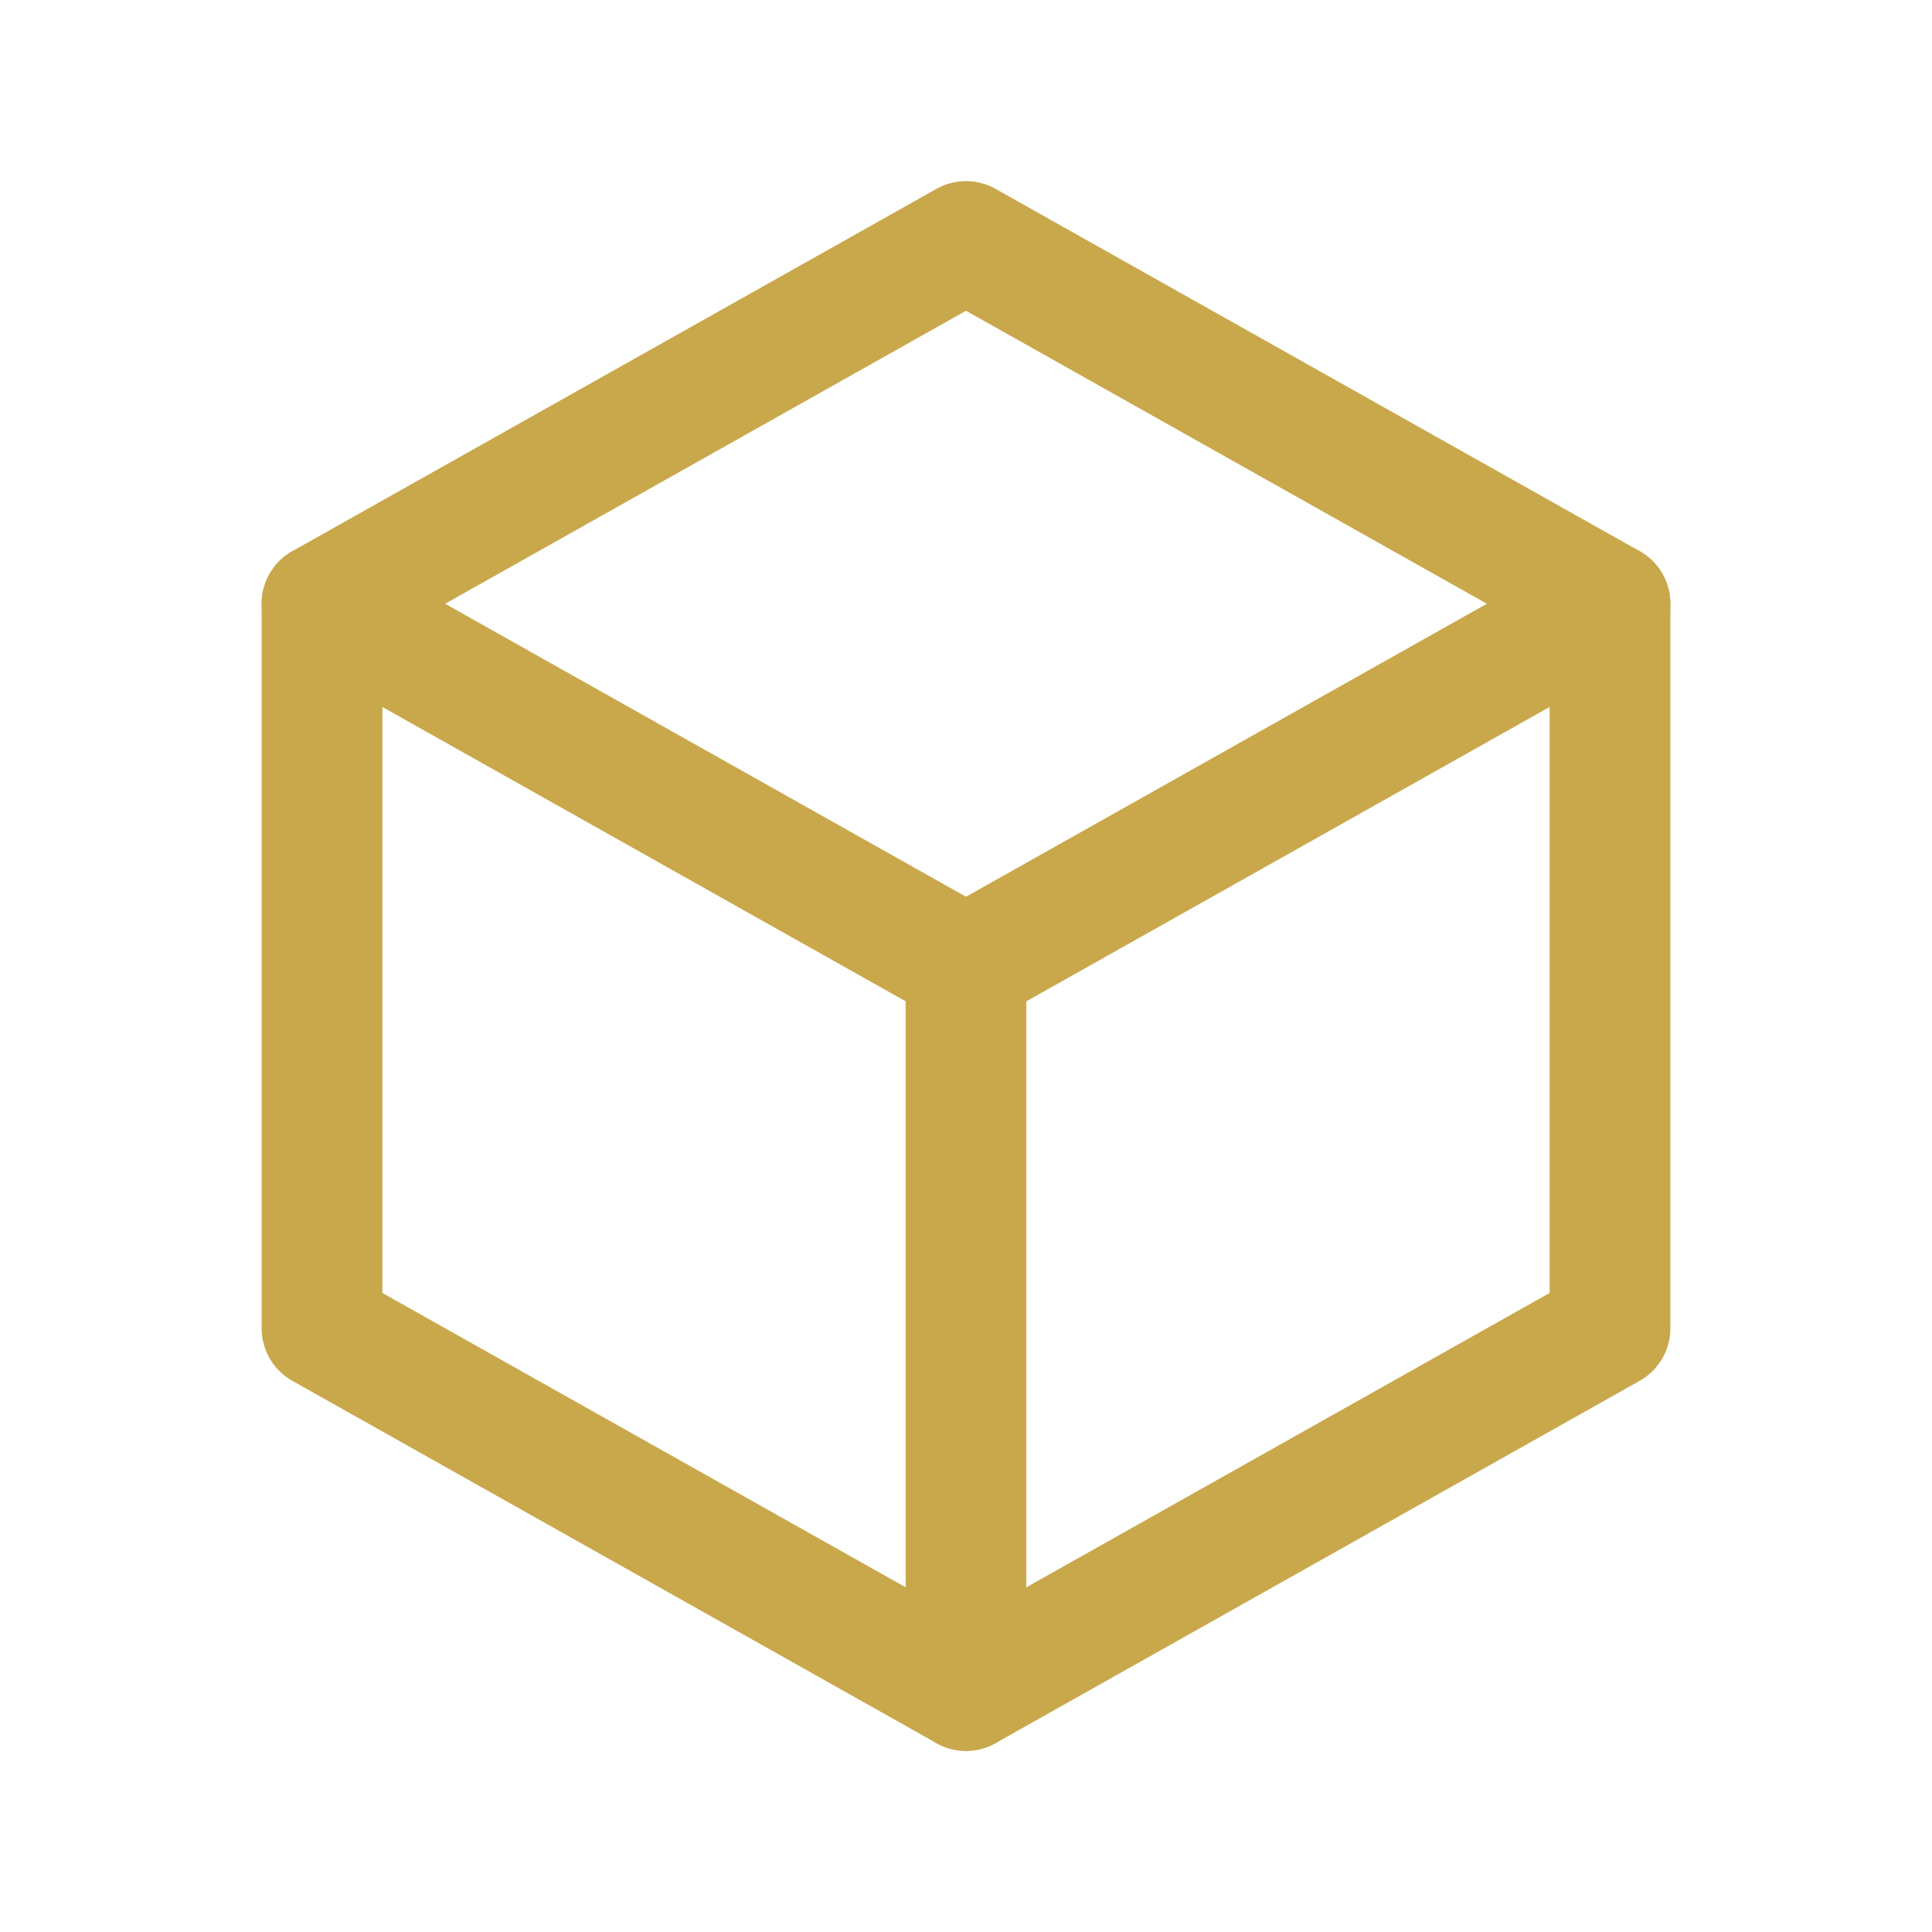
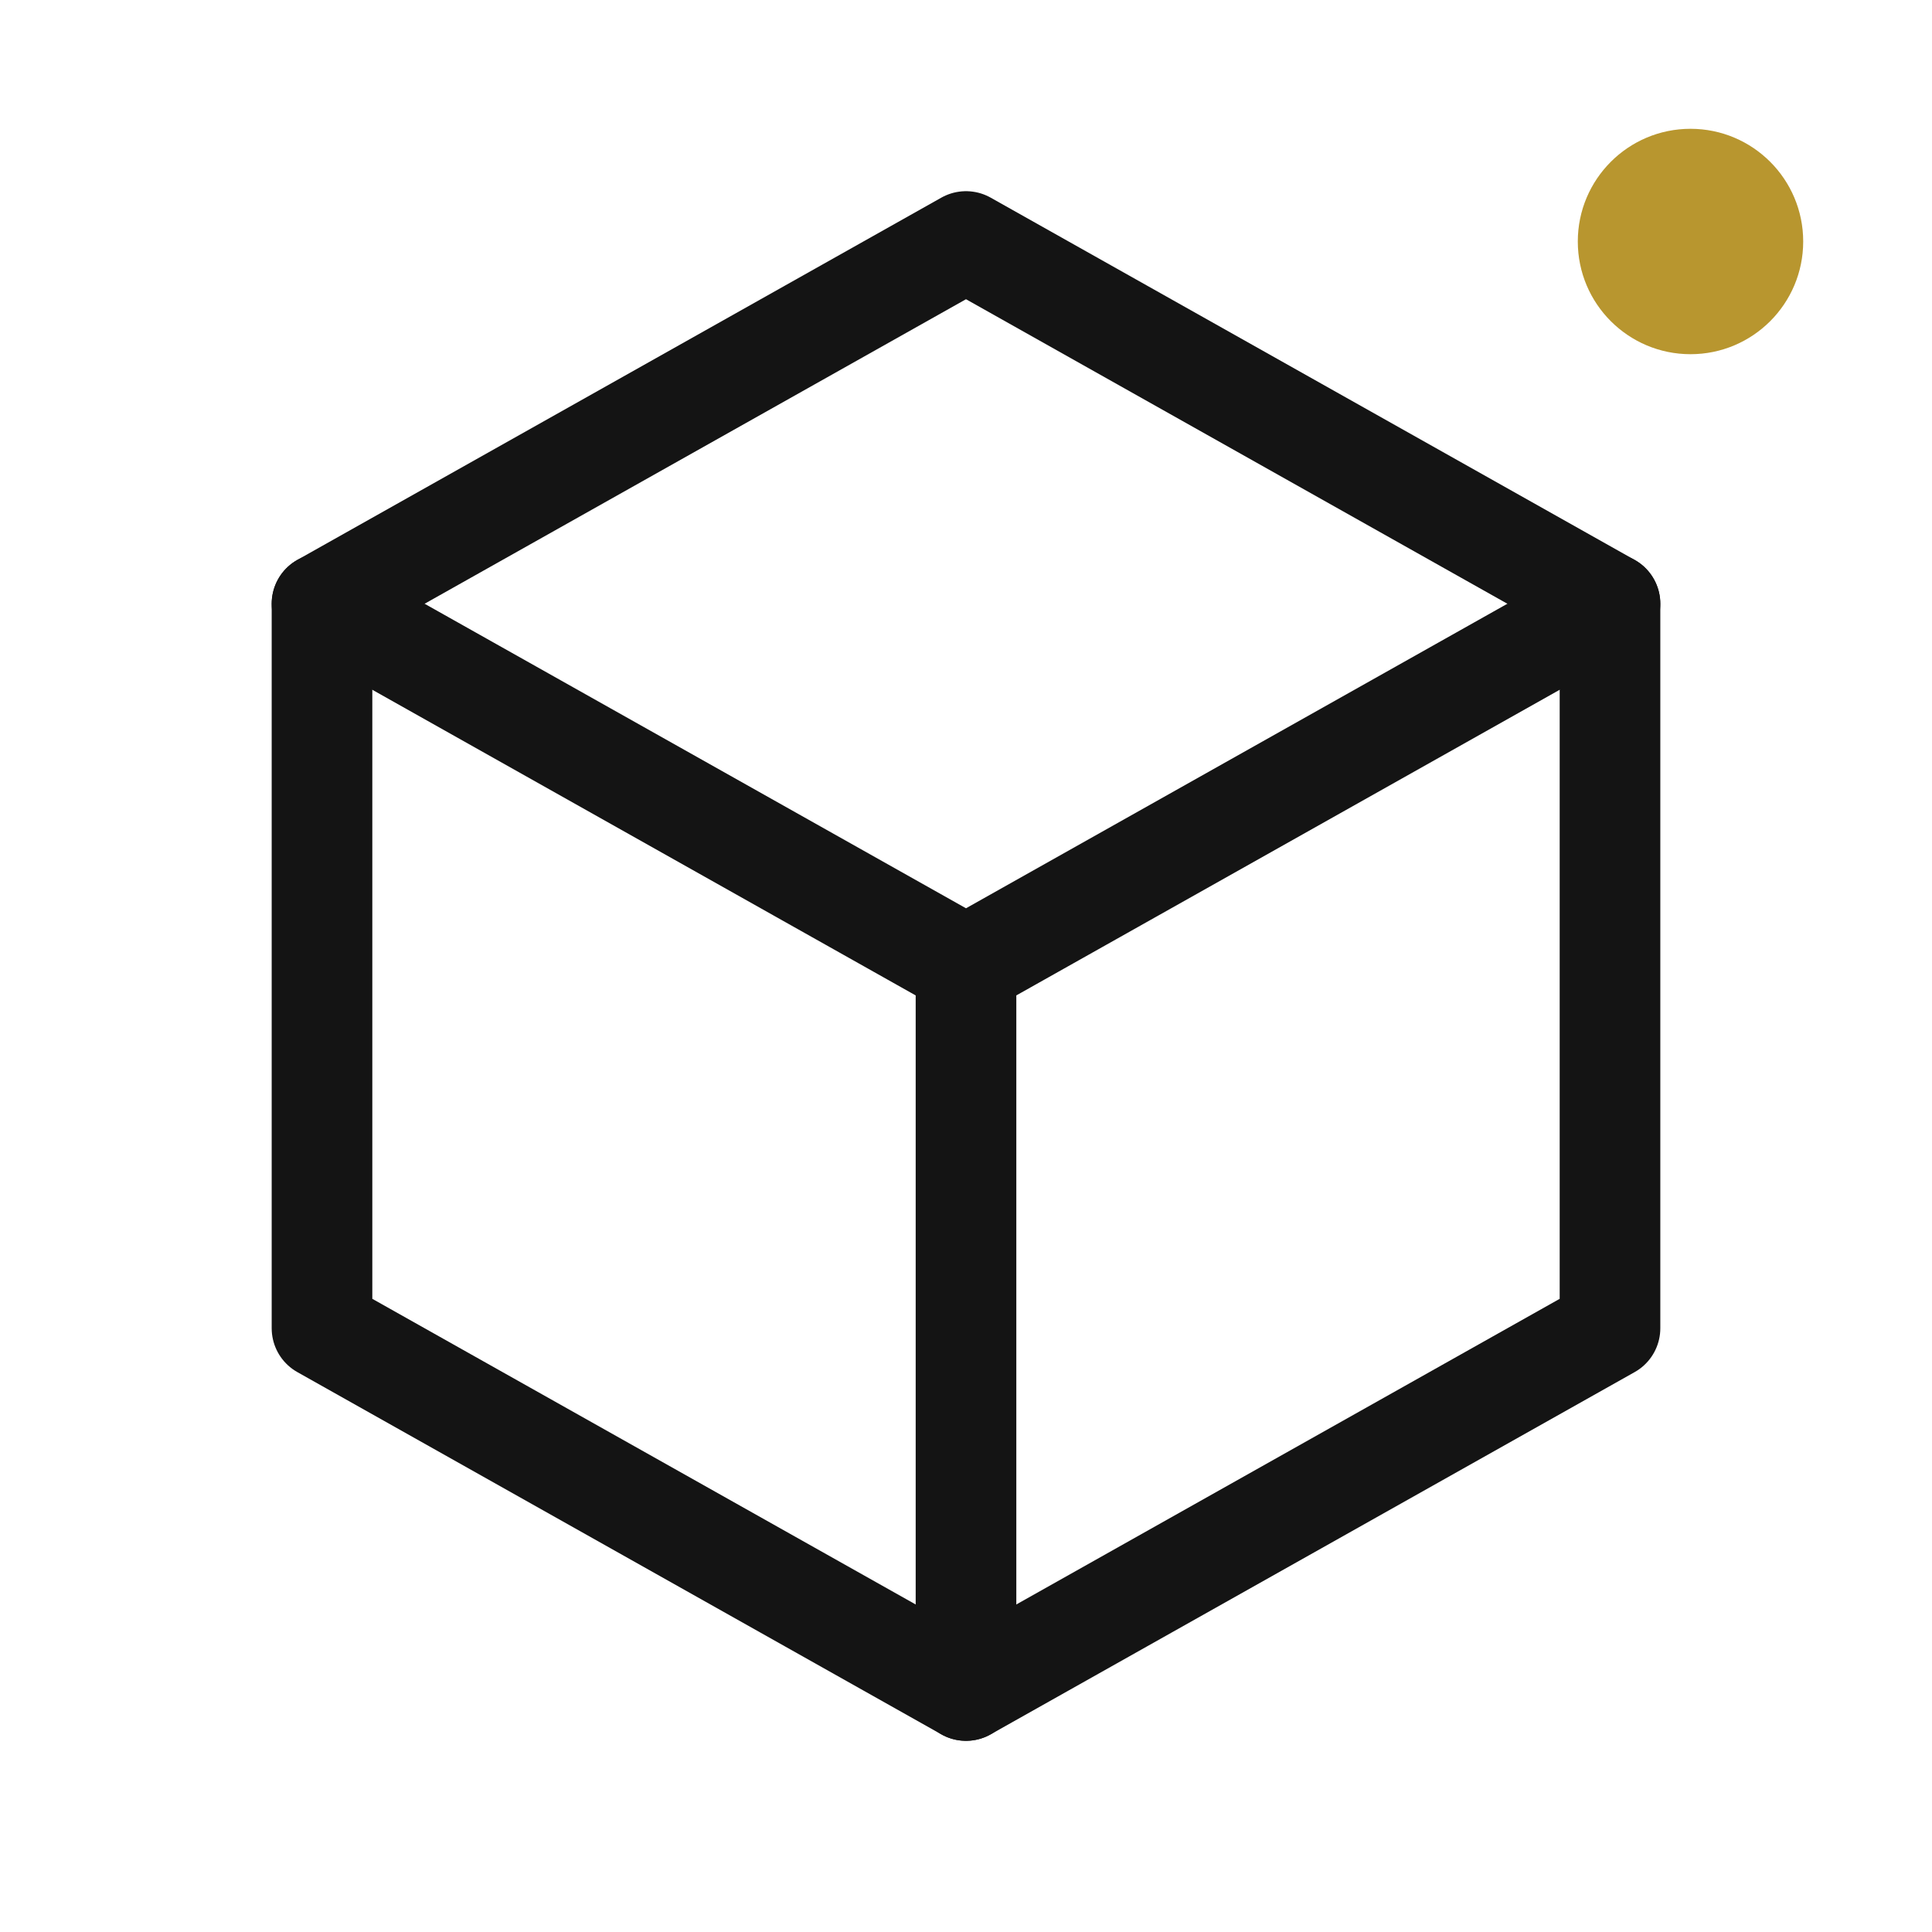
- <svg xmlns="http://www.w3.org/2000/svg" viewBox="0 0 24 24" width="48" height="48" fill="none" stroke="#c9a84c" stroke-width="1.5" stroke-linecap="round" stroke-linejoin="round">
+ <svg xmlns="http://www.w3.org/2000/svg" viewBox="0 0 24 24" width="48" height="48" fill="none" stroke="#141414" stroke-width="1.25" stroke-linecap="round" stroke-linejoin="round">
  <path d="M12 3l8 4.5v9L12 21l-8-4.5v-9z" />
  <path d="M12 12l8-4.5M12 12v9M12 12L4 7.5" />
+   <circle cx="21" cy="3" r="1.4" fill="#b8962f" stroke="none" />
</svg>
